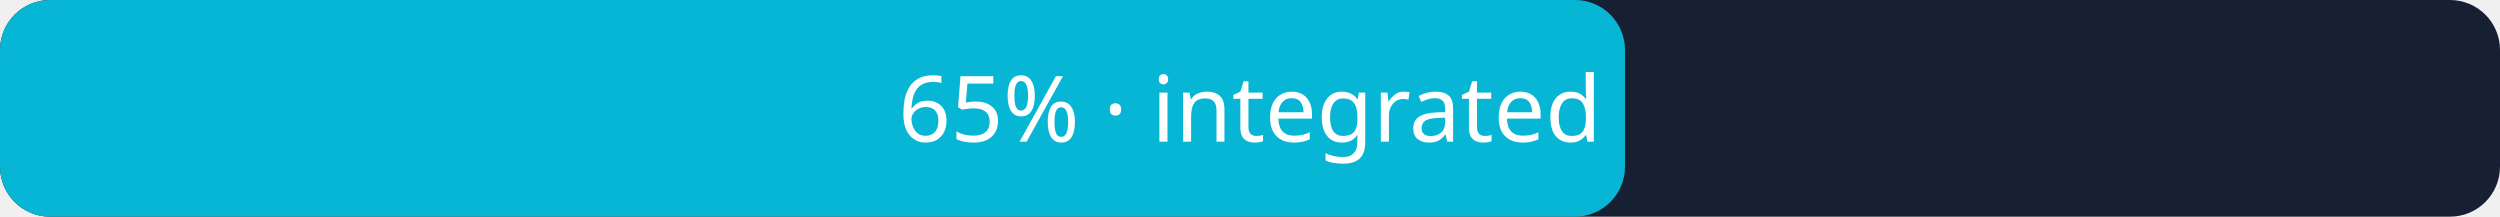
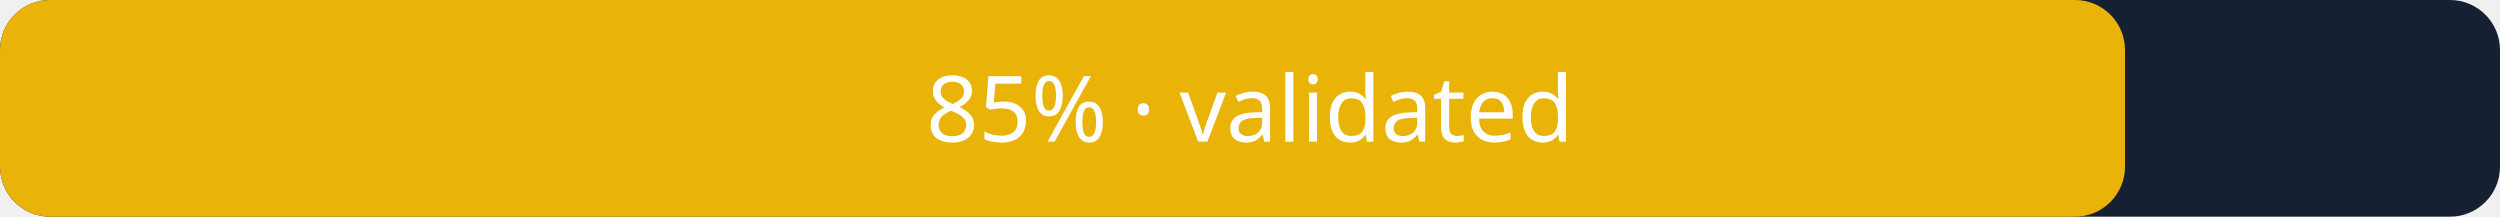
- <svg xmlns="http://www.w3.org/2000/svg" width="300" height="26" viewBox="0 0 300 26" role="img" aria-label="CLI-231: 65%">
+ <svg xmlns="http://www.w3.org/2000/svg" width="300" height="26" viewBox="0 0 300 26" role="img" aria-label="CLI-231: 85%">
  <rect width="300" height="26" rx="6" fill="#172033" />
-   <rect width="195" height="26" rx="6" fill="#06b6d4" />
-   <text x="150" y="17" text-anchor="middle" font-family="sans-serif" font-size="11" fill="#fff">65% · integrated</text>
+   <rect width="255" height="26" rx="6" fill="#eab308" />
+   <text x="150" y="17" text-anchor="middle" font-family="sans-serif" font-size="11" fill="#fff">85% · validated</text>
</svg>
